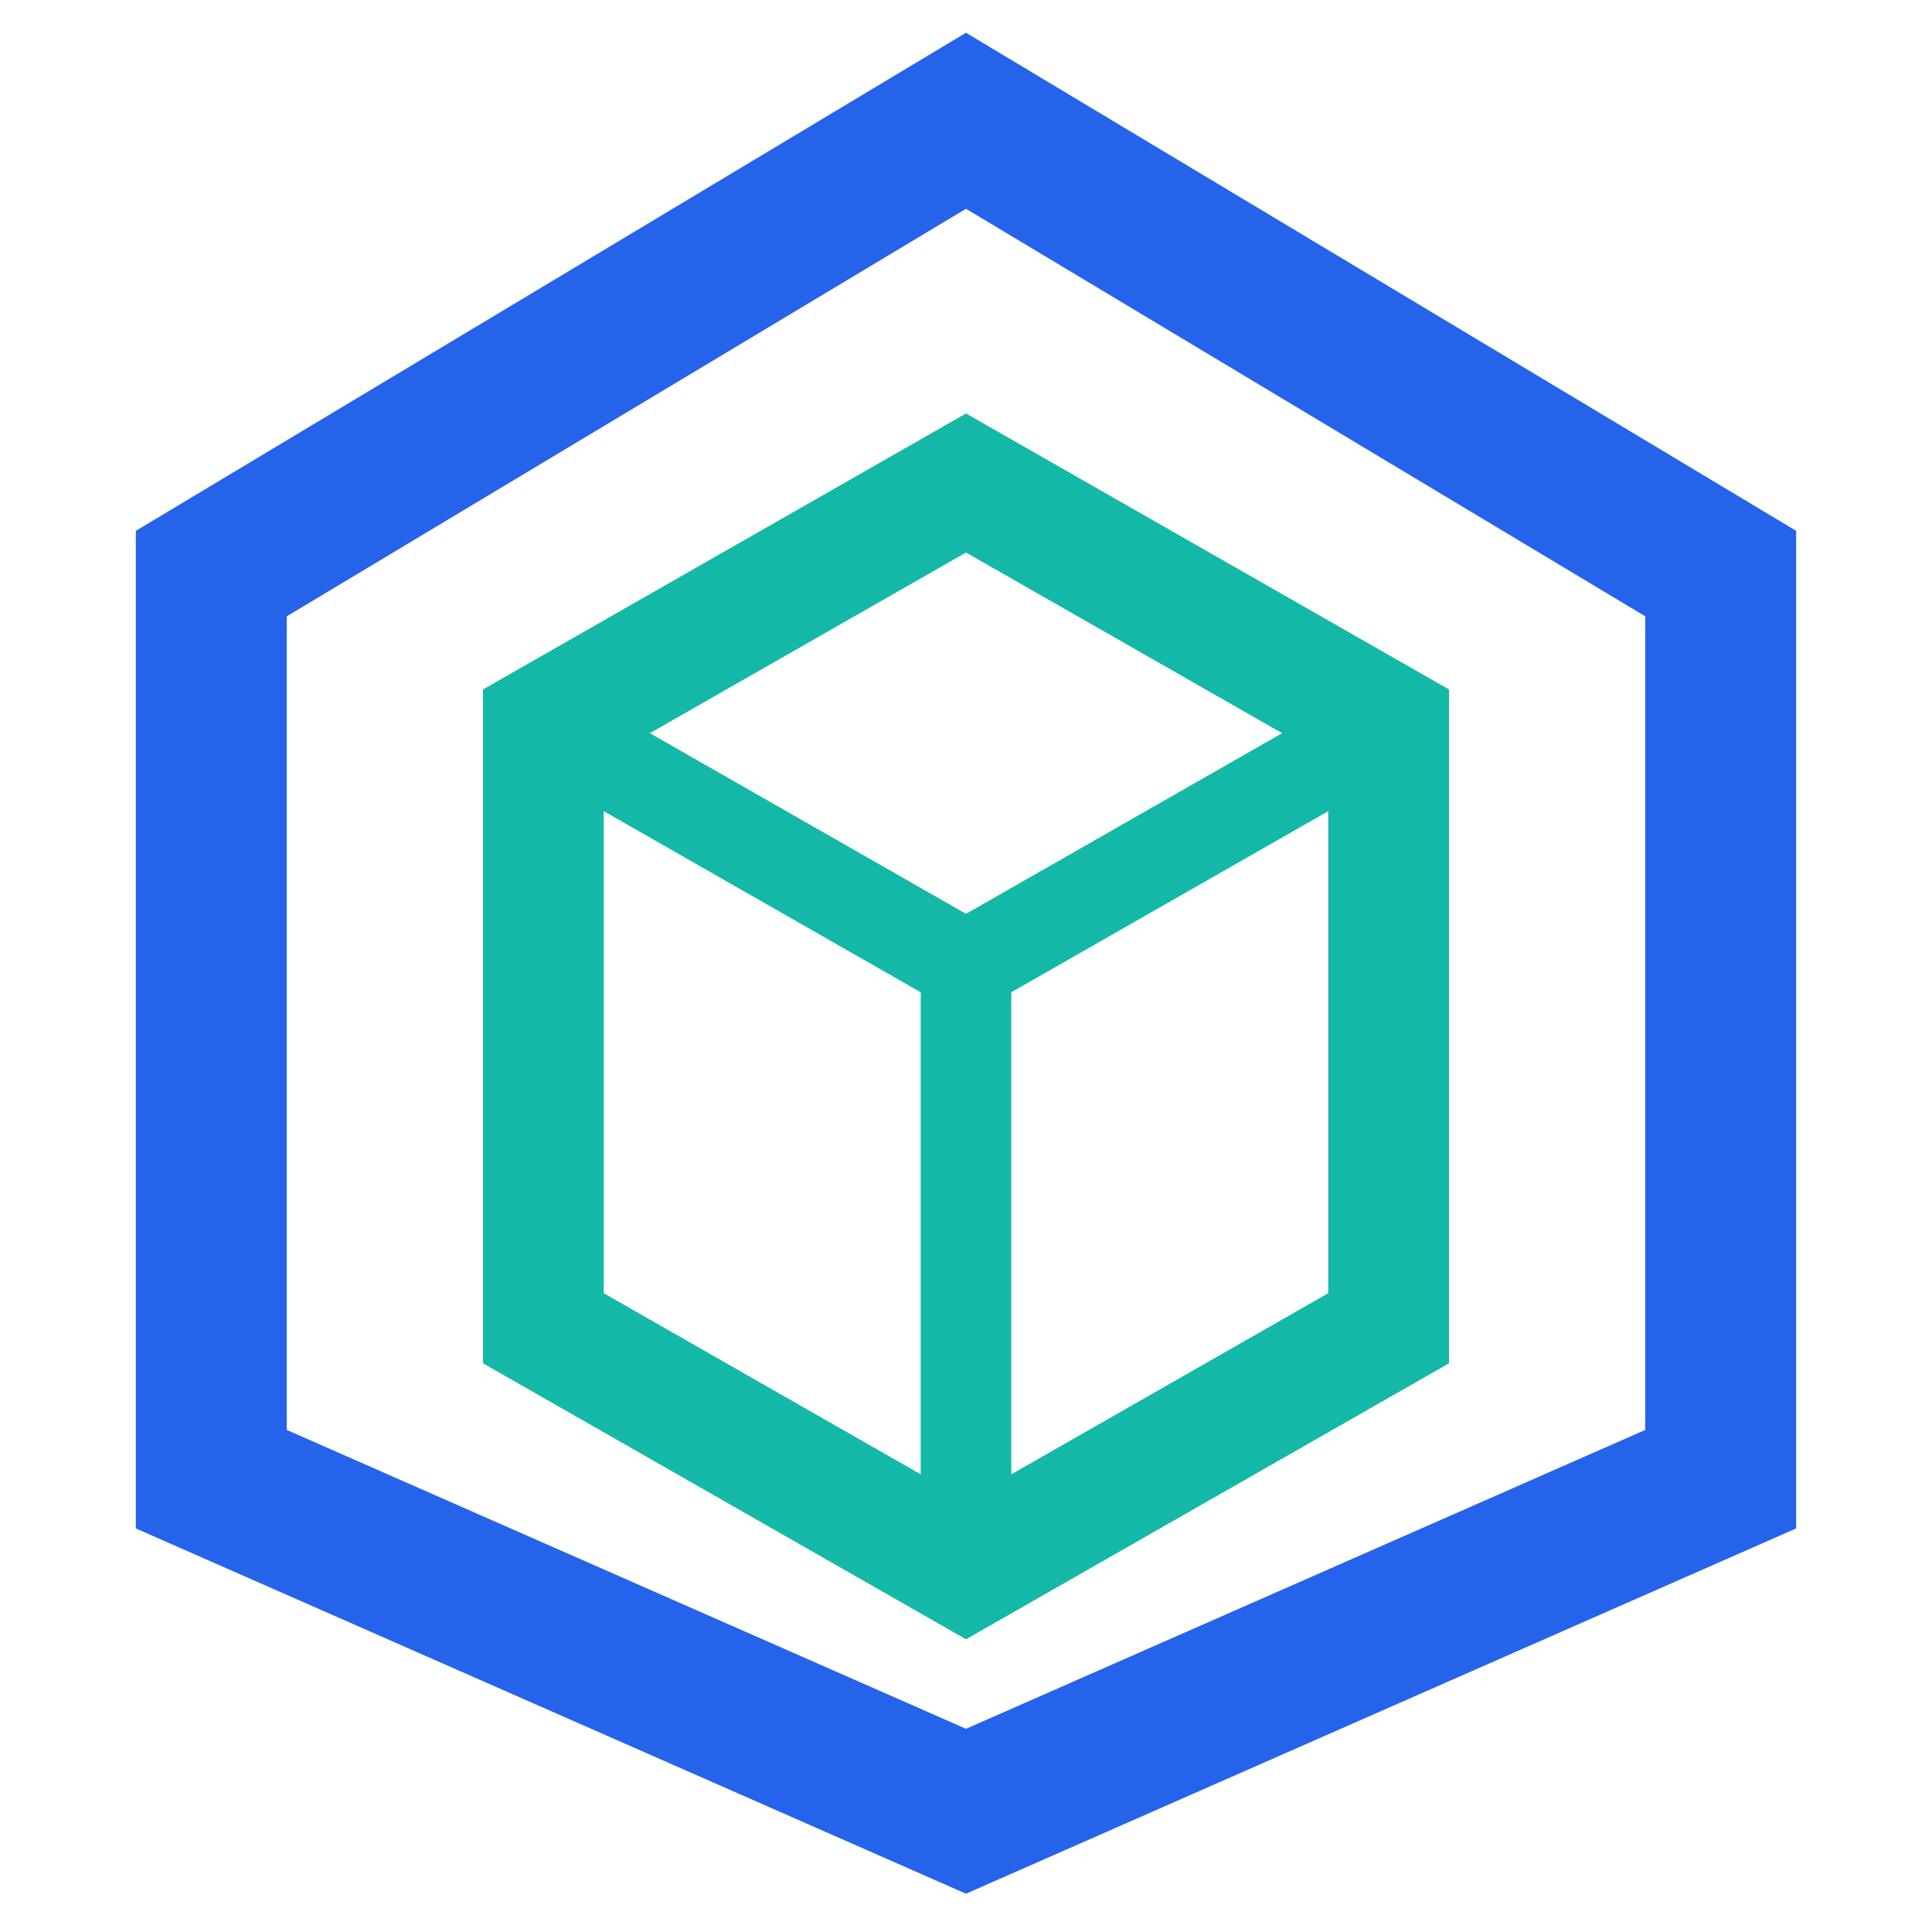
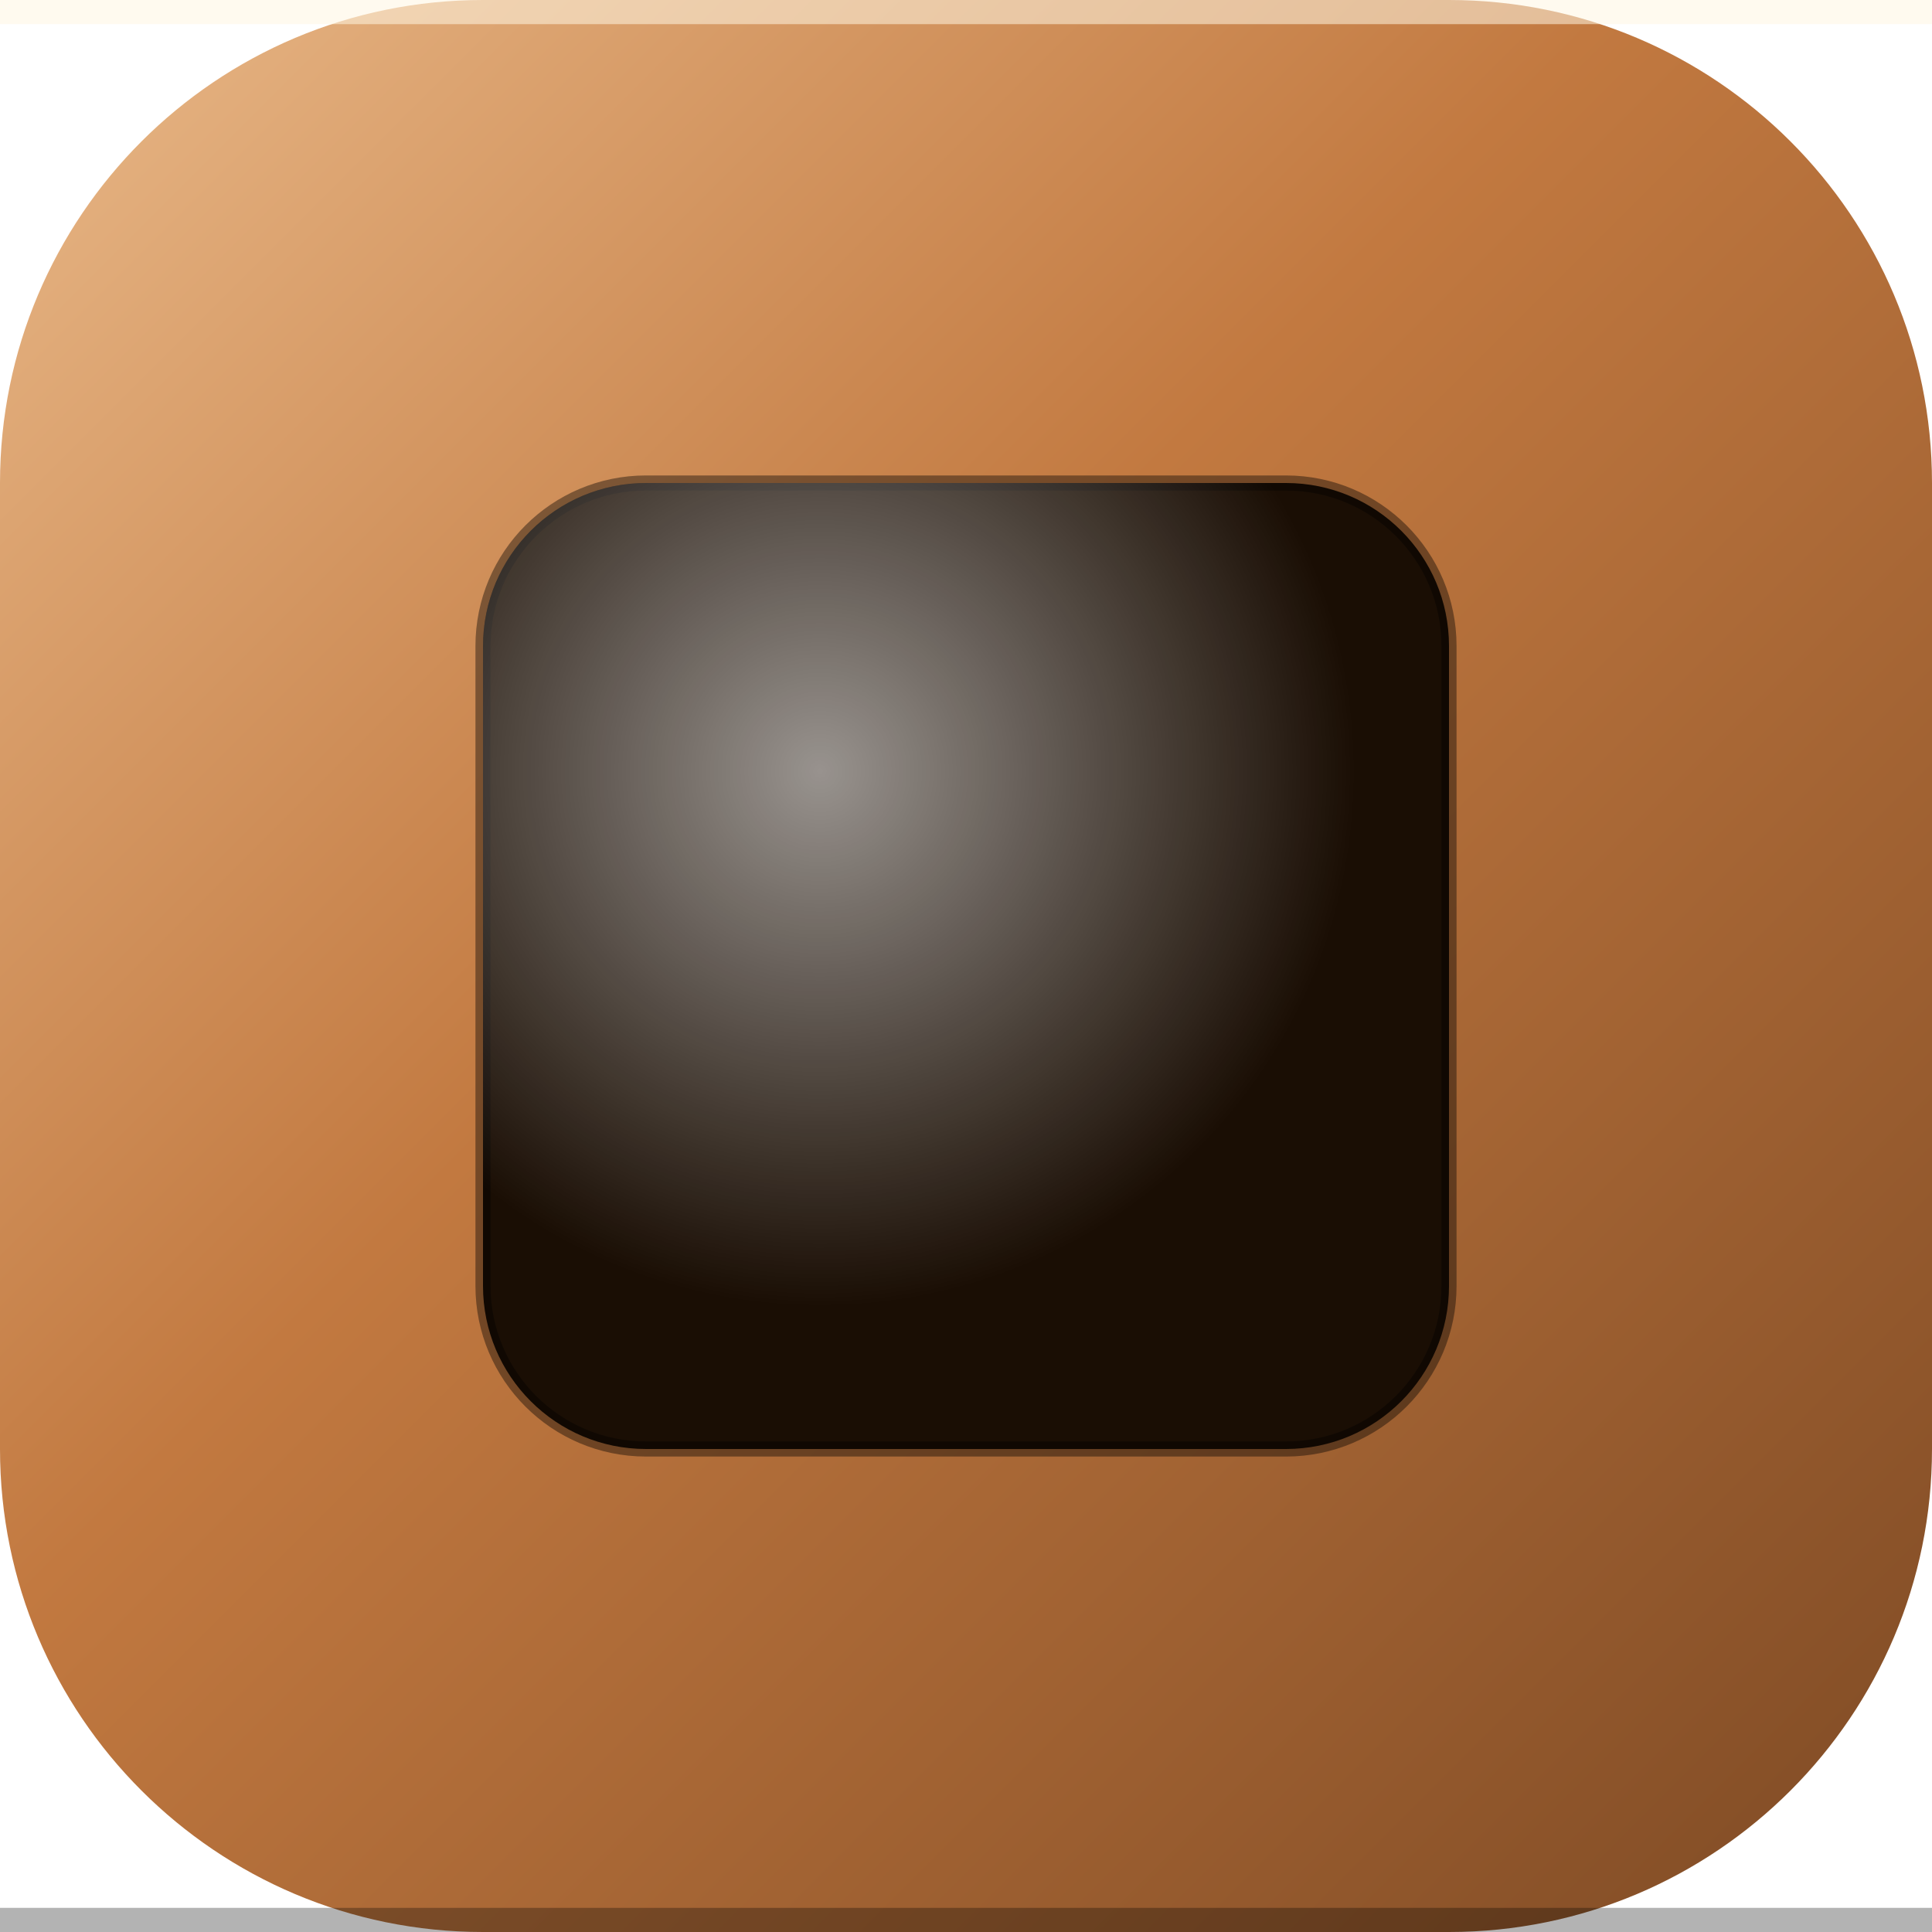
- <svg xmlns="http://www.w3.org/2000/svg" viewBox="0 0 32 32" fill="none">
-   <path d="M16 2L28.5 9.5V24.5L16 30L3.5 24.5V9.5L16 2Z" stroke="#2563eb" stroke-width="2.5" fill="none" />
-   <path d="M16 8L23 12V22L16 26L9 22V12L16 8Z" stroke="#14b8a6" stroke-width="2" fill="none" />
-   <path d="M9 12L16 16L23 12" stroke="#14b8a6" stroke-width="1.5" fill="none" />
-   <path d="M16 16V26" stroke="#14b8a6" stroke-width="1.5" fill="none" />
+ <svg xmlns="http://www.w3.org/2000/svg" viewBox="0 0 32 32" fill="none" role="img" aria-label="OpSolid">
+   <defs>
+     <linearGradient id="copper" x1="0" y1="0" x2="32" y2="32" gradientUnits="userSpaceOnUse">
+       <stop offset="0%" stop-color="#E9B989" />
+       <stop offset="42%" stop-color="#C27940" />
+       <stop offset="100%" stop-color="#7E4A24" />
+     </linearGradient>
+     <radialGradient id="hl" cx="35%" cy="30%" r="55%">
+       <stop offset="0%" stop-color="white" stop-opacity="0.55" />
+       <stop offset="100%" stop-color="white" stop-opacity="0" />
+     </radialGradient>
+   </defs>
+   <rect x="0" y="0" width="32" height="32" rx="8" fill="url(#copper)" />
+   <rect x="0" y="0" width="32" height="0.4" fill="rgba(255,245,225,0.55)" />
+   <rect x="0" y="31.6" width="32" height="0.4" fill="rgba(0,0,0,0.30)" />
+   <g>
+     <rect x="8" y="8" width="16" height="16" rx="2.7" fill="#1A0E04" stroke="rgba(0,0,0,0.4)" stroke-width="0.25" />
+     <rect x="8" y="8" width="16" height="16" rx="2.7" fill="url(#hl)" />
+   </g>
</svg>
